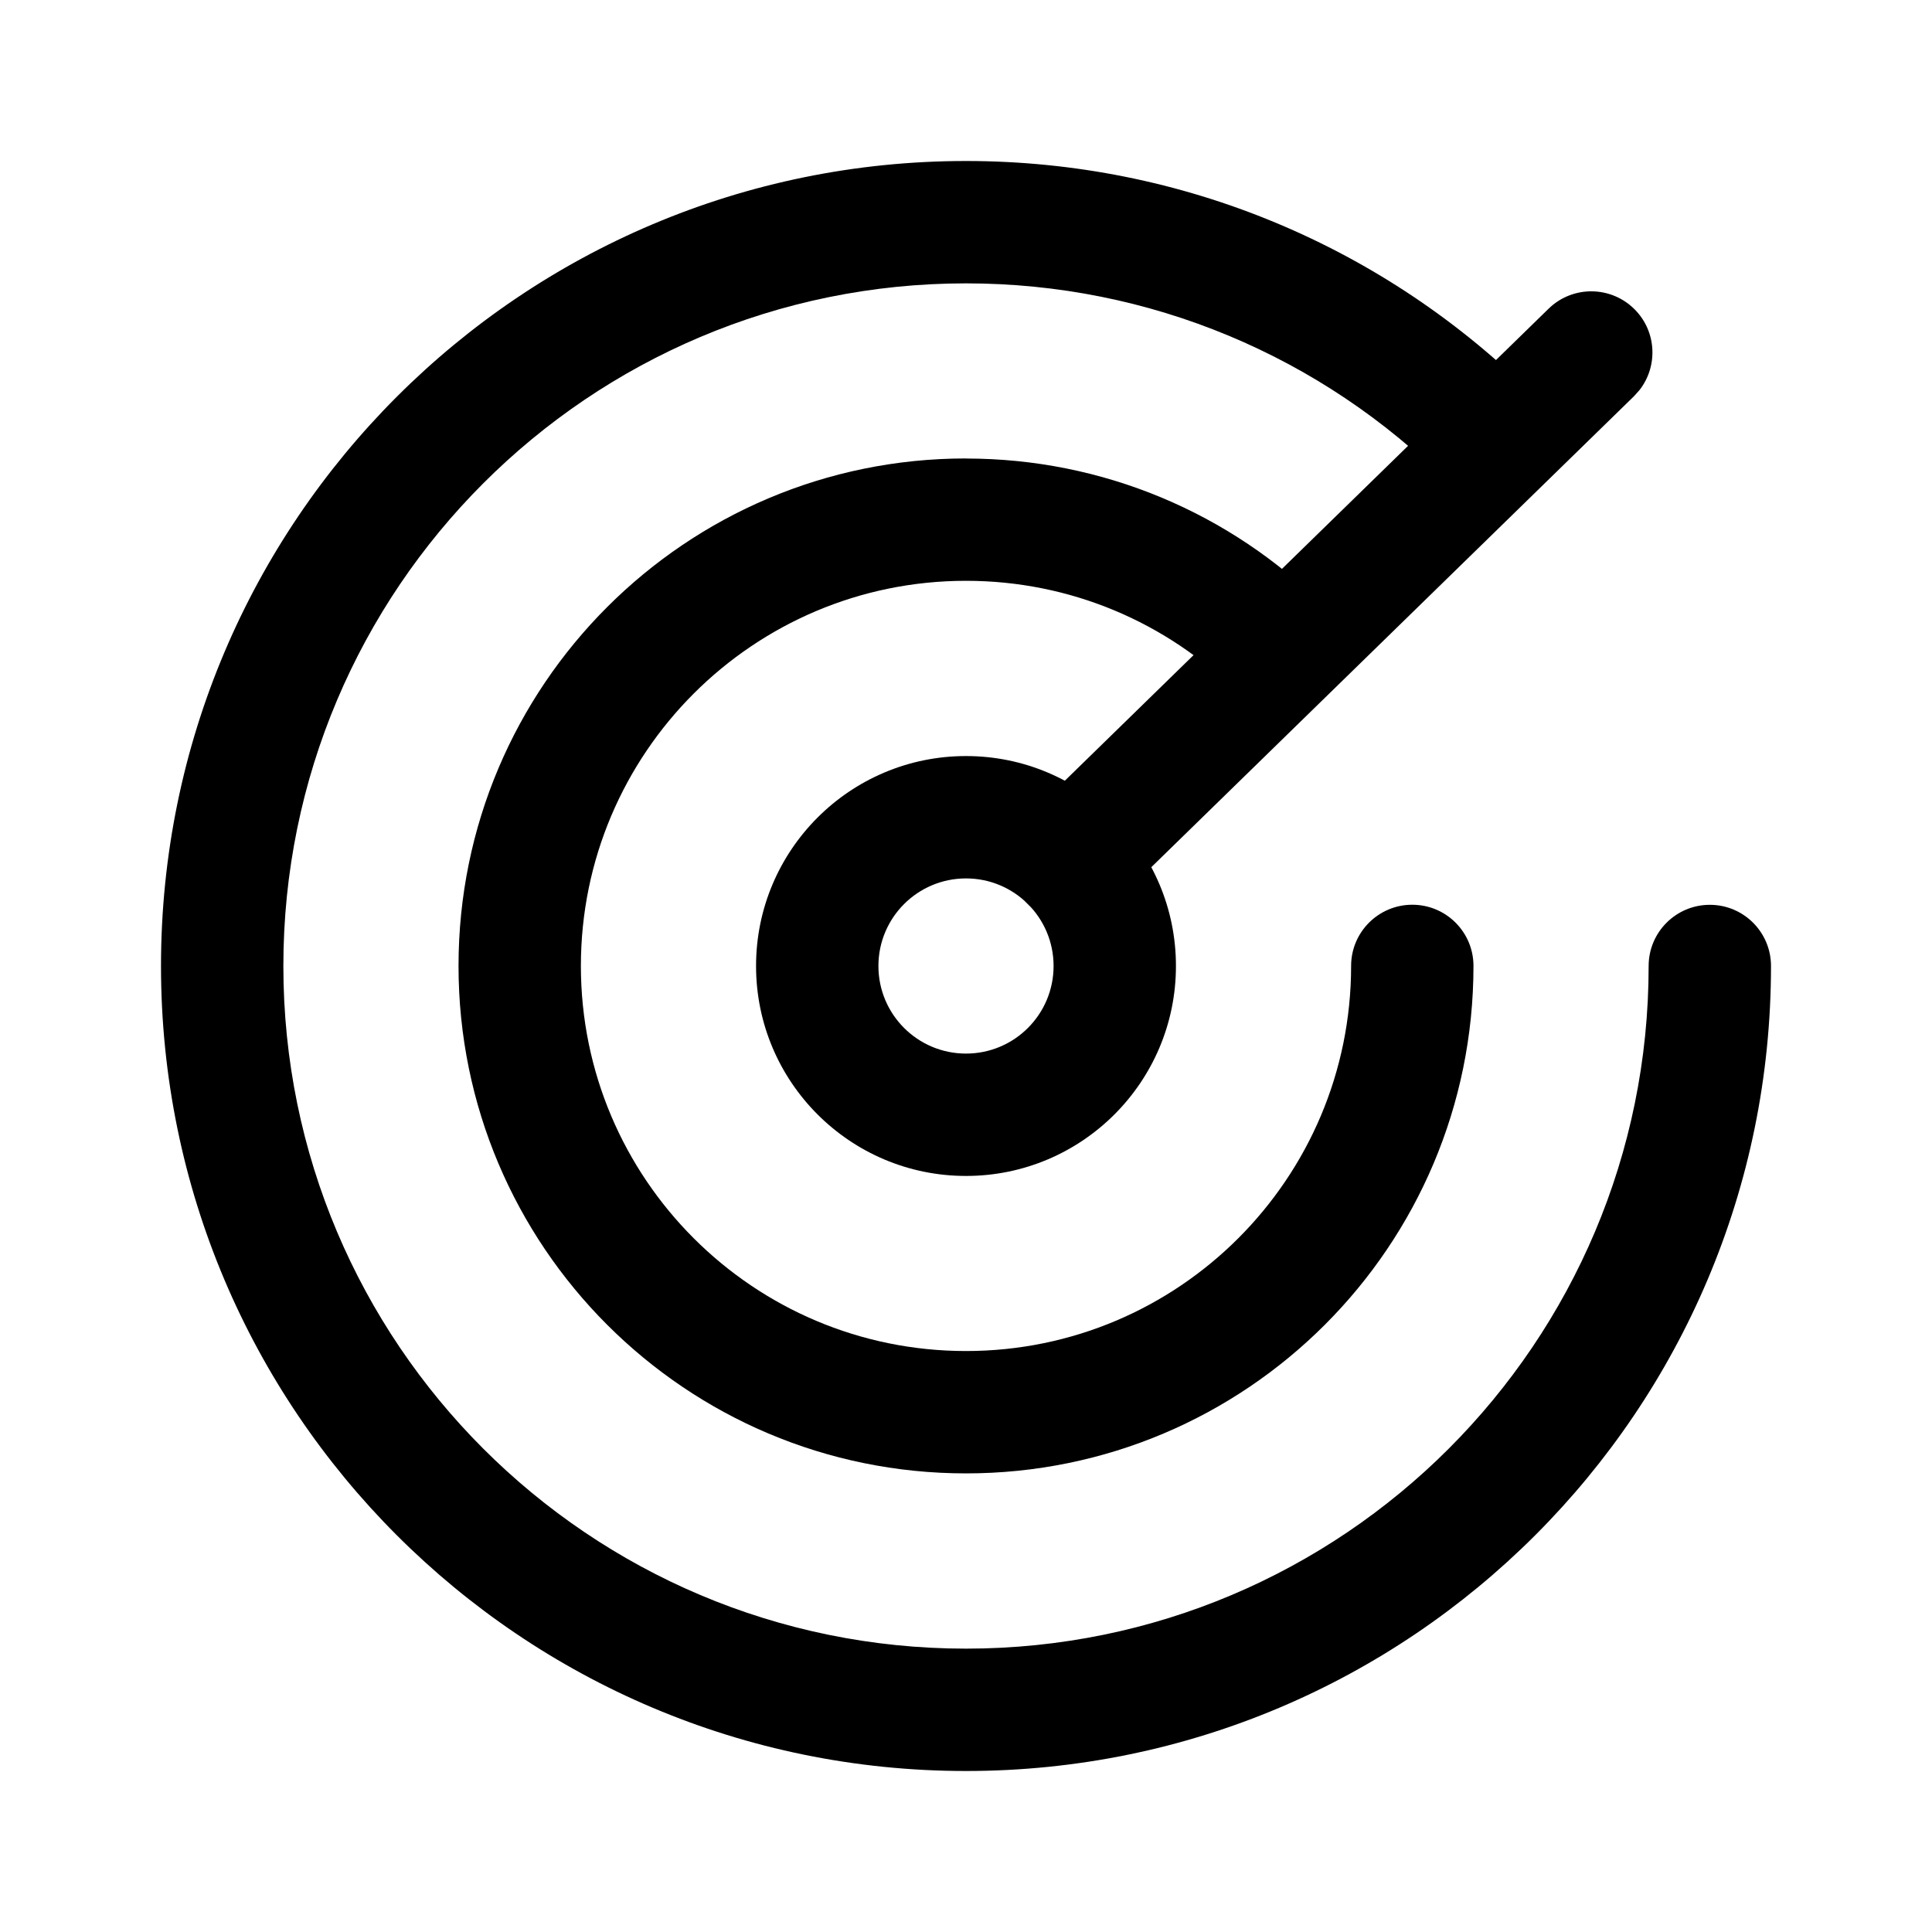
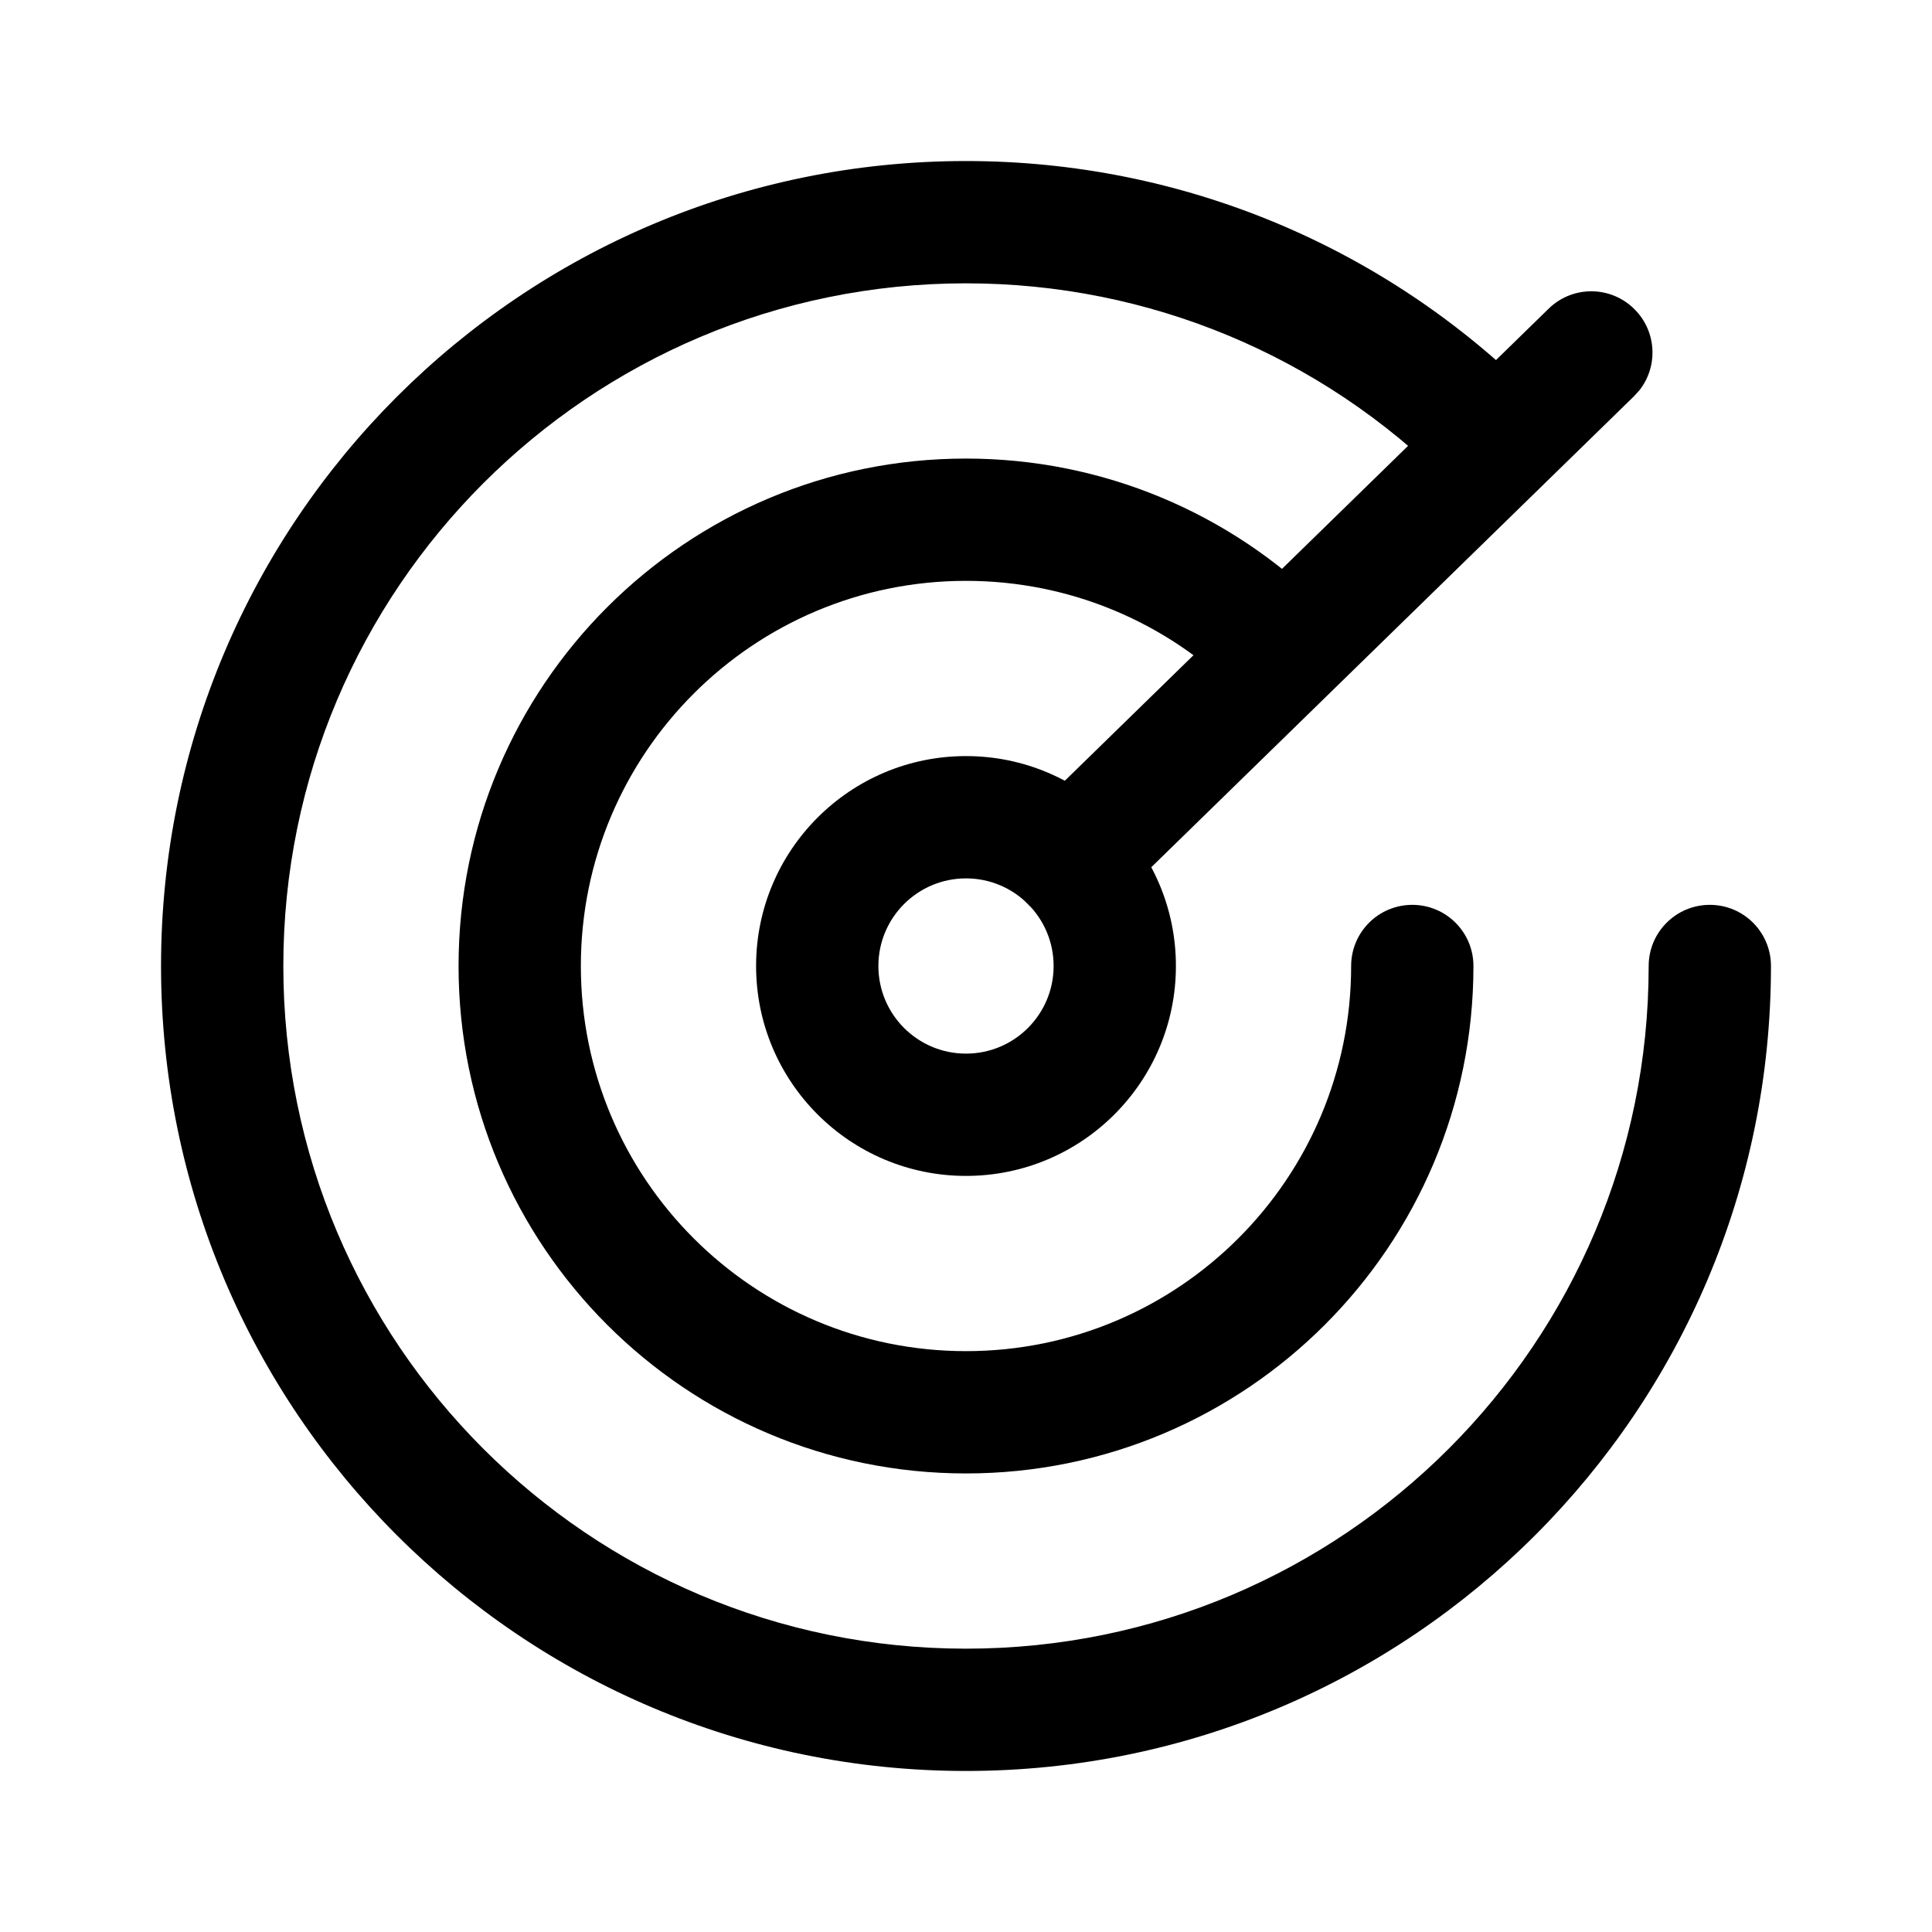
- <svg xmlns="http://www.w3.org/2000/svg" width="24" height="24">
-   <path d="M12 2c2.688 0 5.208 1.066 7.071 2.929.297.297.297.778 0 1.074-.297.297-.778.297-1.075 0C16.416 4.423 14.28 3.52 12 3.52c-4.684 0-8.48 3.797-8.48 8.48 0 4.684 3.797 8.48 8.48 8.48 4.684 0 8.48-3.797 8.48-8.48 0-.42.34-.76.76-.76.42 0 .76.34.76.76 0 5.523-4.477 10-10 10-5.523 0-10-4.477-10-10C2 6.477 6.477 2 12 2z" />
-   <path d="M12 5.696c1.694 0 3.283.672 4.457 1.846.297.297.297.778 0 1.074-.297.297-.778.297-1.074 0-.892-.892-2.096-1.401-3.383-1.401-2.642 0-4.784 2.142-4.784 4.784 0 2.642 2.142 4.784 4.784 4.784 2.642 0 4.784-2.142 4.784-4.784 0-.42.34-.76.76-.76.42 0 .76.34.76.76 0 3.482-2.822 6.304-6.304 6.304-3.482 0-6.304-2.822-6.304-6.304 0-3.482 2.822-6.304 6.304-6.304z" />
-   <path d="M12 9.392c-1.44 0-2.608 1.168-2.608 2.608 0 1.44 1.168 2.608 2.608 2.608 1.44 0 2.608-1.168 2.608-2.608 0-1.44-1.167-2.608-2.608-2.608zm0 1.52c.601 0 1.088.487 1.088 1.088 0 .601-.487 1.088-1.088 1.088-.601 0-1.088-.487-1.088-1.088 0-.601.487-1.088 1.088-1.088z" />
-   <path d="M19.237 3.835c.3-.293.781-.287 1.074.013.269.275.286.702.056.997l-.069.077-6.467 6.31c-.3.293-.781.287-1.074-.013-.269-.275-.286-.702-.056-.997l.069-.077 6.467-6.31z" />
+ <svg width="20" height="20" viewBox="0 0 20 20">
+   <path d="M10 1.667C12.24 1.667 14.34 2.555 15.893 4.108C16.14 4.355 16.14 4.756 15.893 5.003C15.645 5.25 15.245 5.25 14.997 5.003C13.68 3.686 11.9 2.933 10 2.933C6.097 2.933 2.933 6.097 2.933 10C2.933 13.903 6.097 17.067 10 17.067C13.903 17.067 17.067 13.903 17.067 10C17.067 9.65 17.351 9.367 17.7 9.367C18.05 9.367 18.333 9.65 18.333 10C18.333 14.602 14.602 18.333 10 18.333C5.398 18.333 1.667 14.602 1.667 10C1.667 5.398 5.398 1.667 10 1.667Z" />
+   <path d="M10 4.747C11.412 4.747 12.736 5.307 13.715 6.285C13.962 6.533 13.962 6.934 13.715 7.181C13.467 7.428 13.066 7.428 12.819 7.181C12.076 6.438 11.072 6.013 10 6.013C7.798 6.013 6.013 7.798 6.013 10C6.013 12.202 7.798 13.987 10 13.987C12.202 13.987 13.987 12.202 13.987 10C13.987 9.65 14.27 9.367 14.62 9.367C14.97 9.367 15.253 9.65 15.253 10C15.253 12.901 12.901 15.253 10 15.253C7.099 15.253 4.747 12.901 4.747 10C4.747 7.099 7.099 4.747 10 4.747Z" />
+   <path d="M10 7.827C8.8 7.827 7.827 8.8 7.827 10C7.827 11.2 8.8 12.173 10 12.173C11.2 12.173 12.173 11.2 12.173 10C12.173 8.8 11.2 7.827 10 7.827ZM10 9.093C10.501 9.093 10.907 9.499 10.907 10C10.907 10.501 10.501 10.907 10 10.907C9.499 10.907 9.093 10.501 9.093 10C9.093 9.499 9.499 9.093 10 9.093Z" />
+   <path d="M16.031 3.196C16.281 2.951 16.682 2.956 16.926 3.207C17.15 3.436 17.165 3.792 16.973 4.038L16.915 4.102L11.526 9.36C11.276 9.605 10.875 9.6 10.631 9.349C10.407 9.12 10.393 8.764 10.585 8.518L10.642 8.454L16.031 3.196Z" />
</svg>
